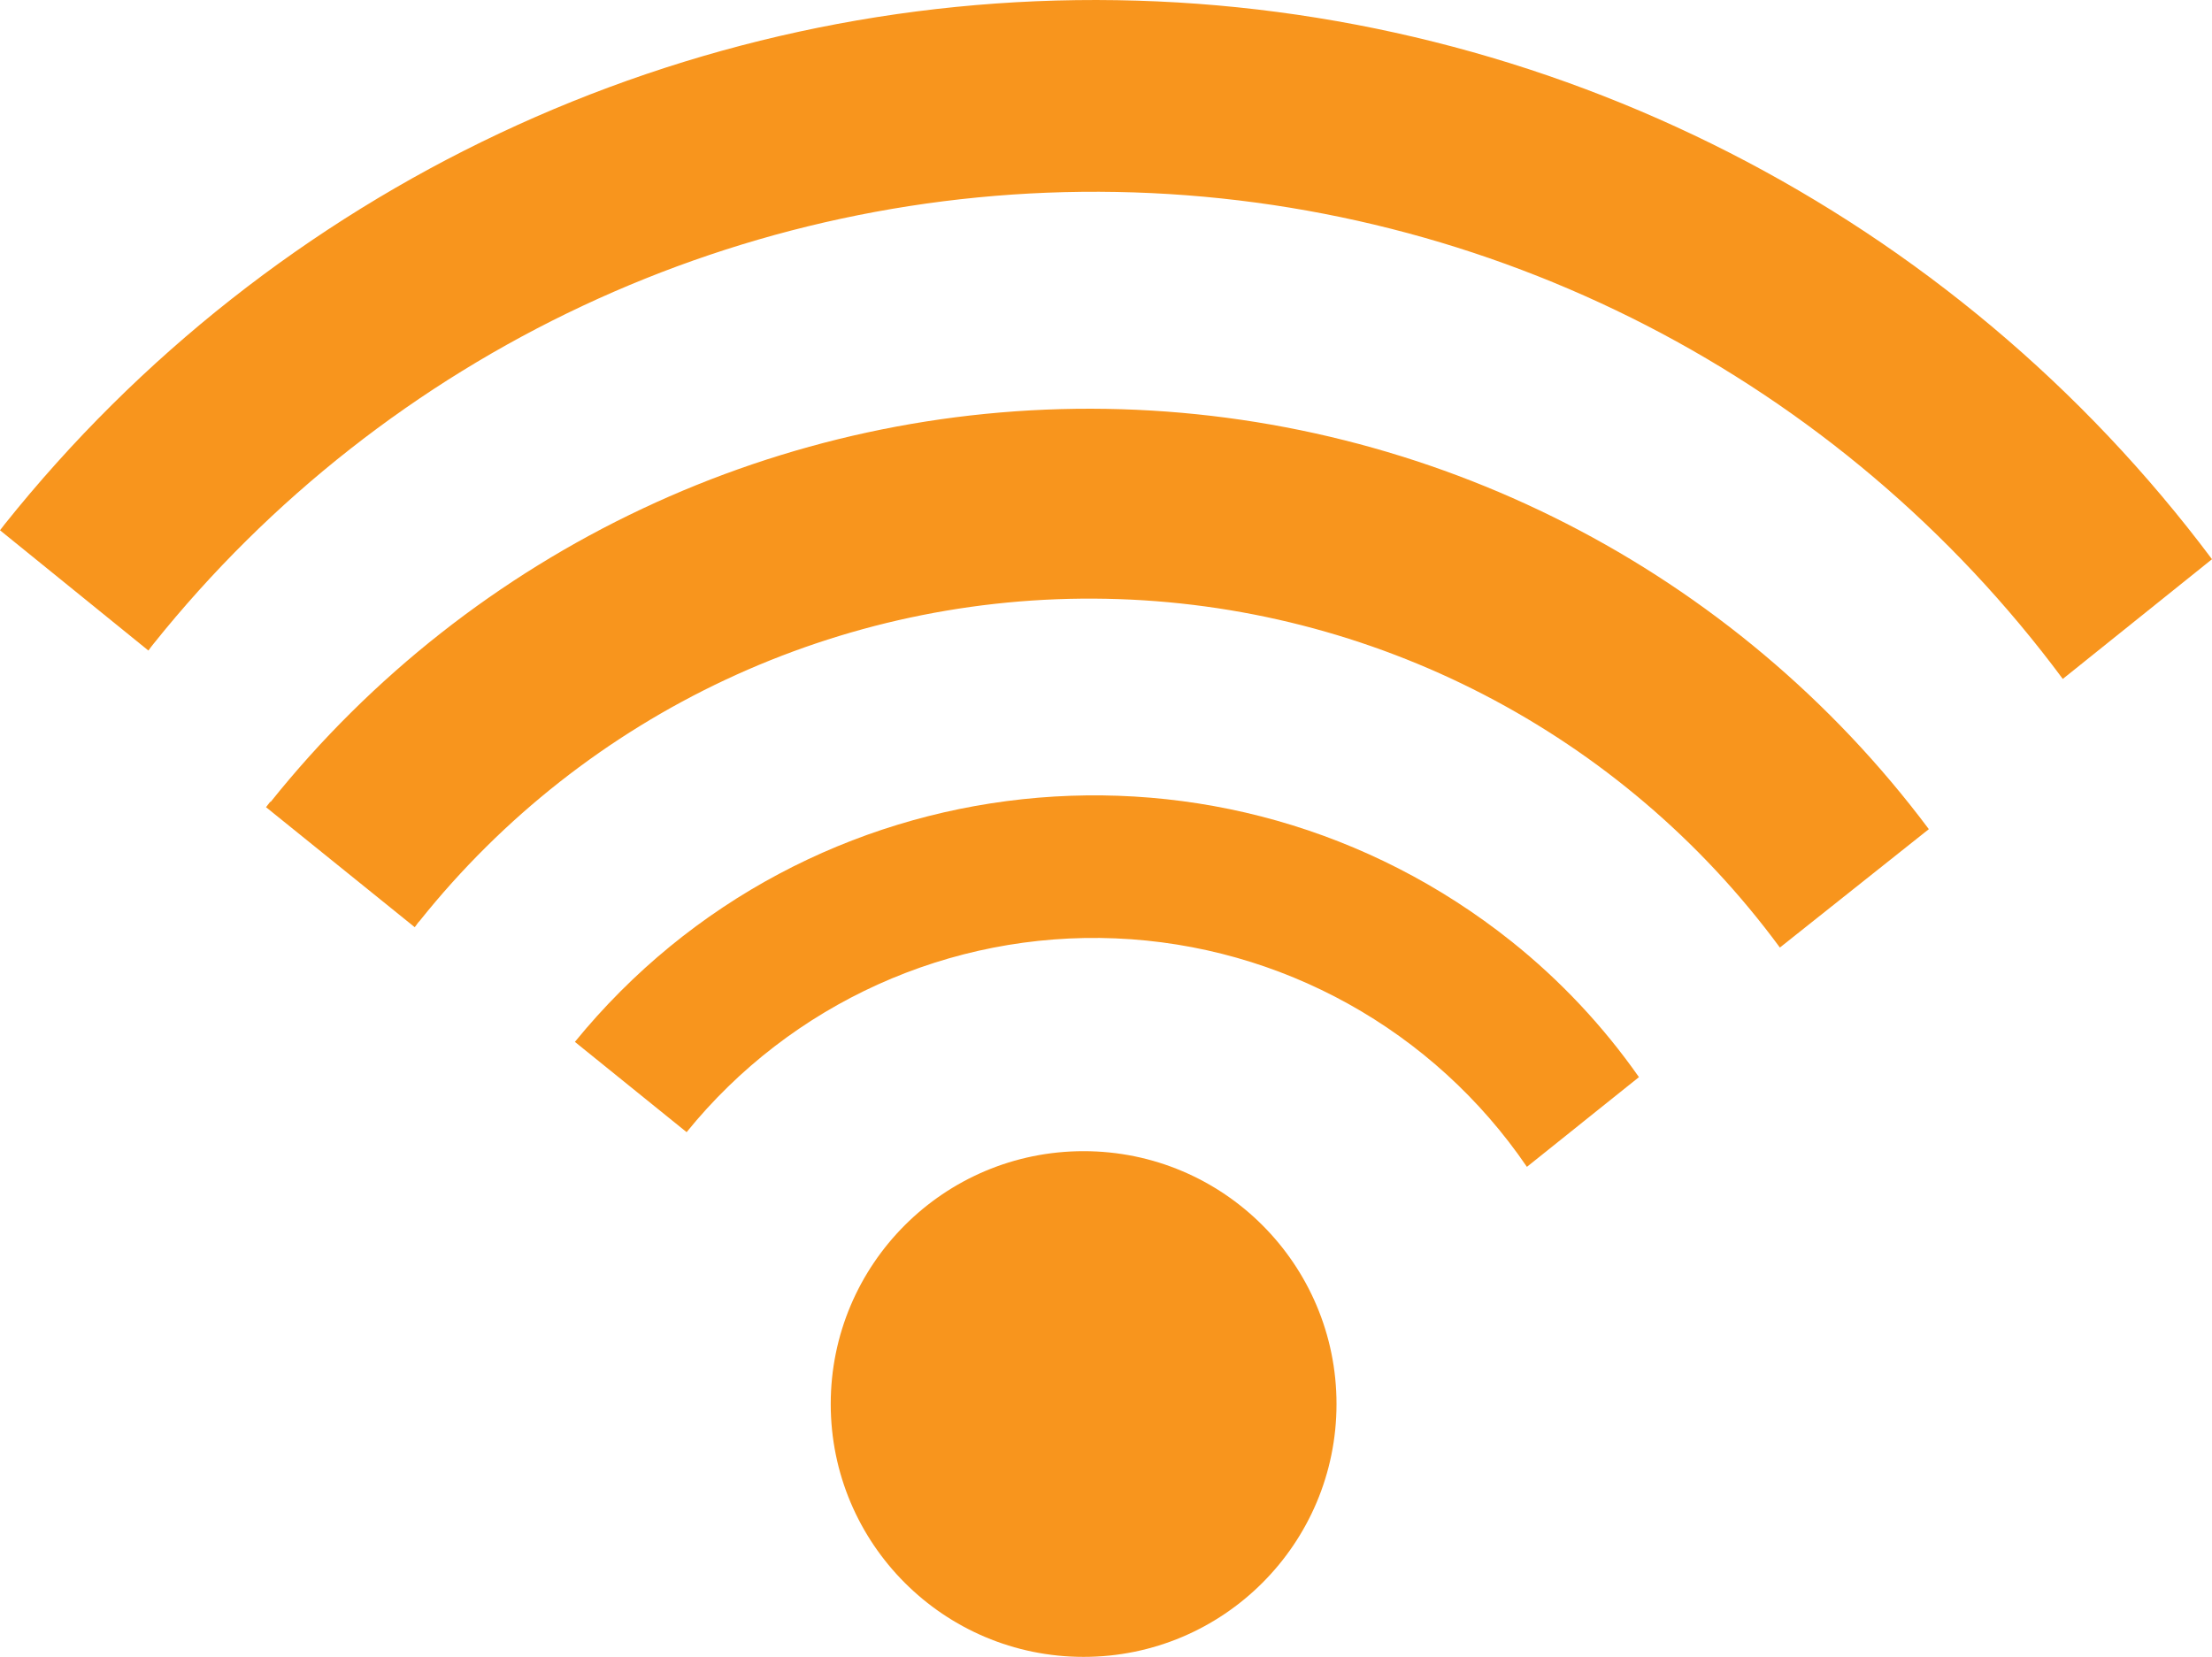
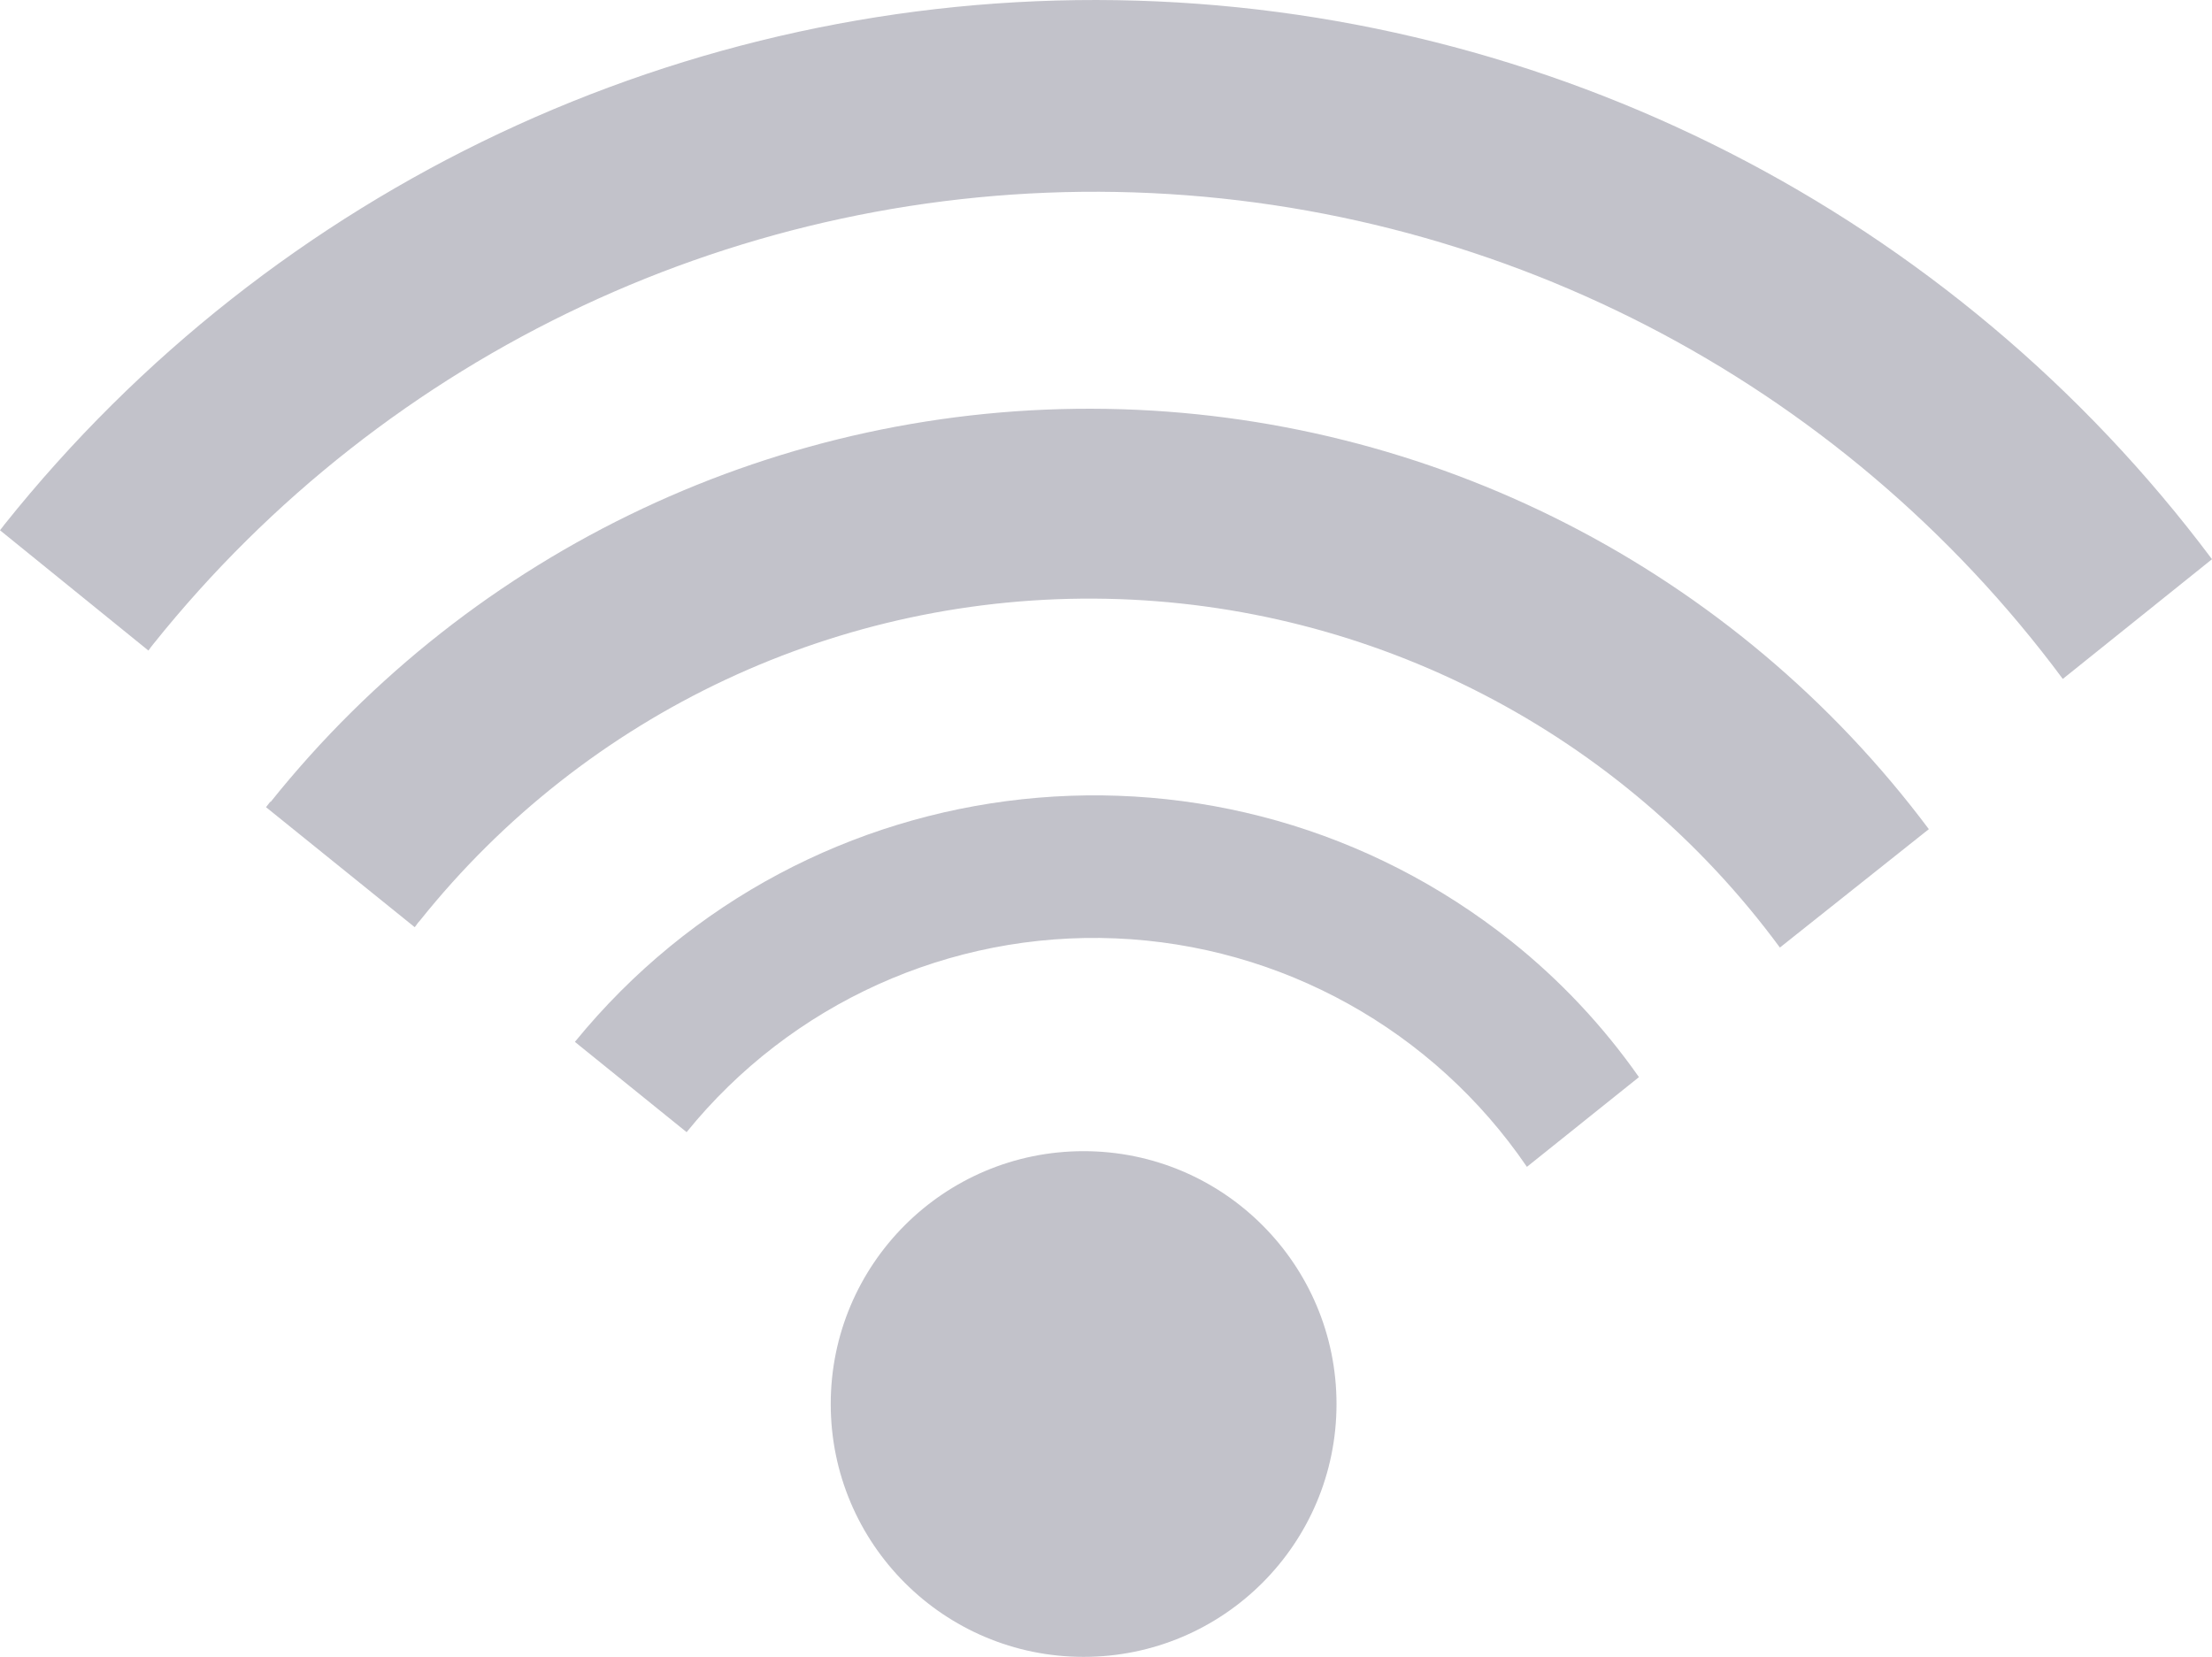
<svg xmlns="http://www.w3.org/2000/svg" id="wifi" width="77" height="57.684" viewBox="0 0 77 57.684">
  <g id="Calque_1" data-name="Calque 1">
-     <circle id="Ellipse_1" data-name="Ellipse 1" cx="8.803" cy="8.803" r="8.803" transform="translate(28.918 40.078)" fill="#f8951d" />
-     <path id="Pfad_13" data-name="Pfad 13" d="M5.166,22.622c.056-.084.112-.149.177-.233A41.964,41.964,0,0,1,71.806,23.61L77,19.442A48.576,48.576,0,0,0,.159,18.229c-.056.065-.093.131-.159.205Z" transform="translate(0 0.027)" fill="#f8951d" />
-     <path id="Pfad_14" data-name="Pfad 14" d="M21.46,38.249l3.889,3.143A18.241,18.241,0,0,1,54.6,42.6l3.9-3.124a22.745,22.745,0,0,0-4.43-4.719A23.314,23.314,0,0,0,21.46,38.249Z" transform="translate(-1.448 -1.976)" fill="#f8951d" />
-     <path id="Pfad_15" data-name="Pfad 15" d="M10.089,28.9l-.159.205,5.176,4.178c.065-.075.1-.149.177-.224a29.841,29.841,0,0,1,47.345.933l5.185-4.122a36.5,36.5,0,0,0-57.734-.933Z" transform="translate(-0.67 -1.003)" fill="#f8951d" />
+     <circle id="Ellipse_1" data-name="Ellipse 1" cx="8.803" cy="8.803" r="8.803" transform="translate(28.918 40.078)" fill="#c2c2ca" />
+     <path id="Pfad_13" data-name="Pfad 13" d="M5.166,22.622c.056-.084.112-.149.177-.233A41.964,41.964,0,0,1,71.806,23.61L77,19.442A48.576,48.576,0,0,0,.159,18.229c-.056.065-.093.131-.159.205Z" transform="translate(0 0.027)" fill="#c2c2ca" />
+     <path id="Pfad_14" data-name="Pfad 14" d="M21.46,38.249l3.889,3.143A18.241,18.241,0,0,1,54.6,42.6l3.9-3.124a22.745,22.745,0,0,0-4.43-4.719A23.314,23.314,0,0,0,21.46,38.249Z" transform="translate(-1.448 -1.976)" fill="#c2c2ca" />
+     <path id="Pfad_15" data-name="Pfad 15" d="M10.089,28.9l-.159.205,5.176,4.178c.065-.075.1-.149.177-.224a29.841,29.841,0,0,1,47.345.933l5.185-4.122a36.5,36.5,0,0,0-57.734-.933Z" transform="translate(-0.67 -1.003)" fill="#c2c2ca" />
  </g>
</svg>
